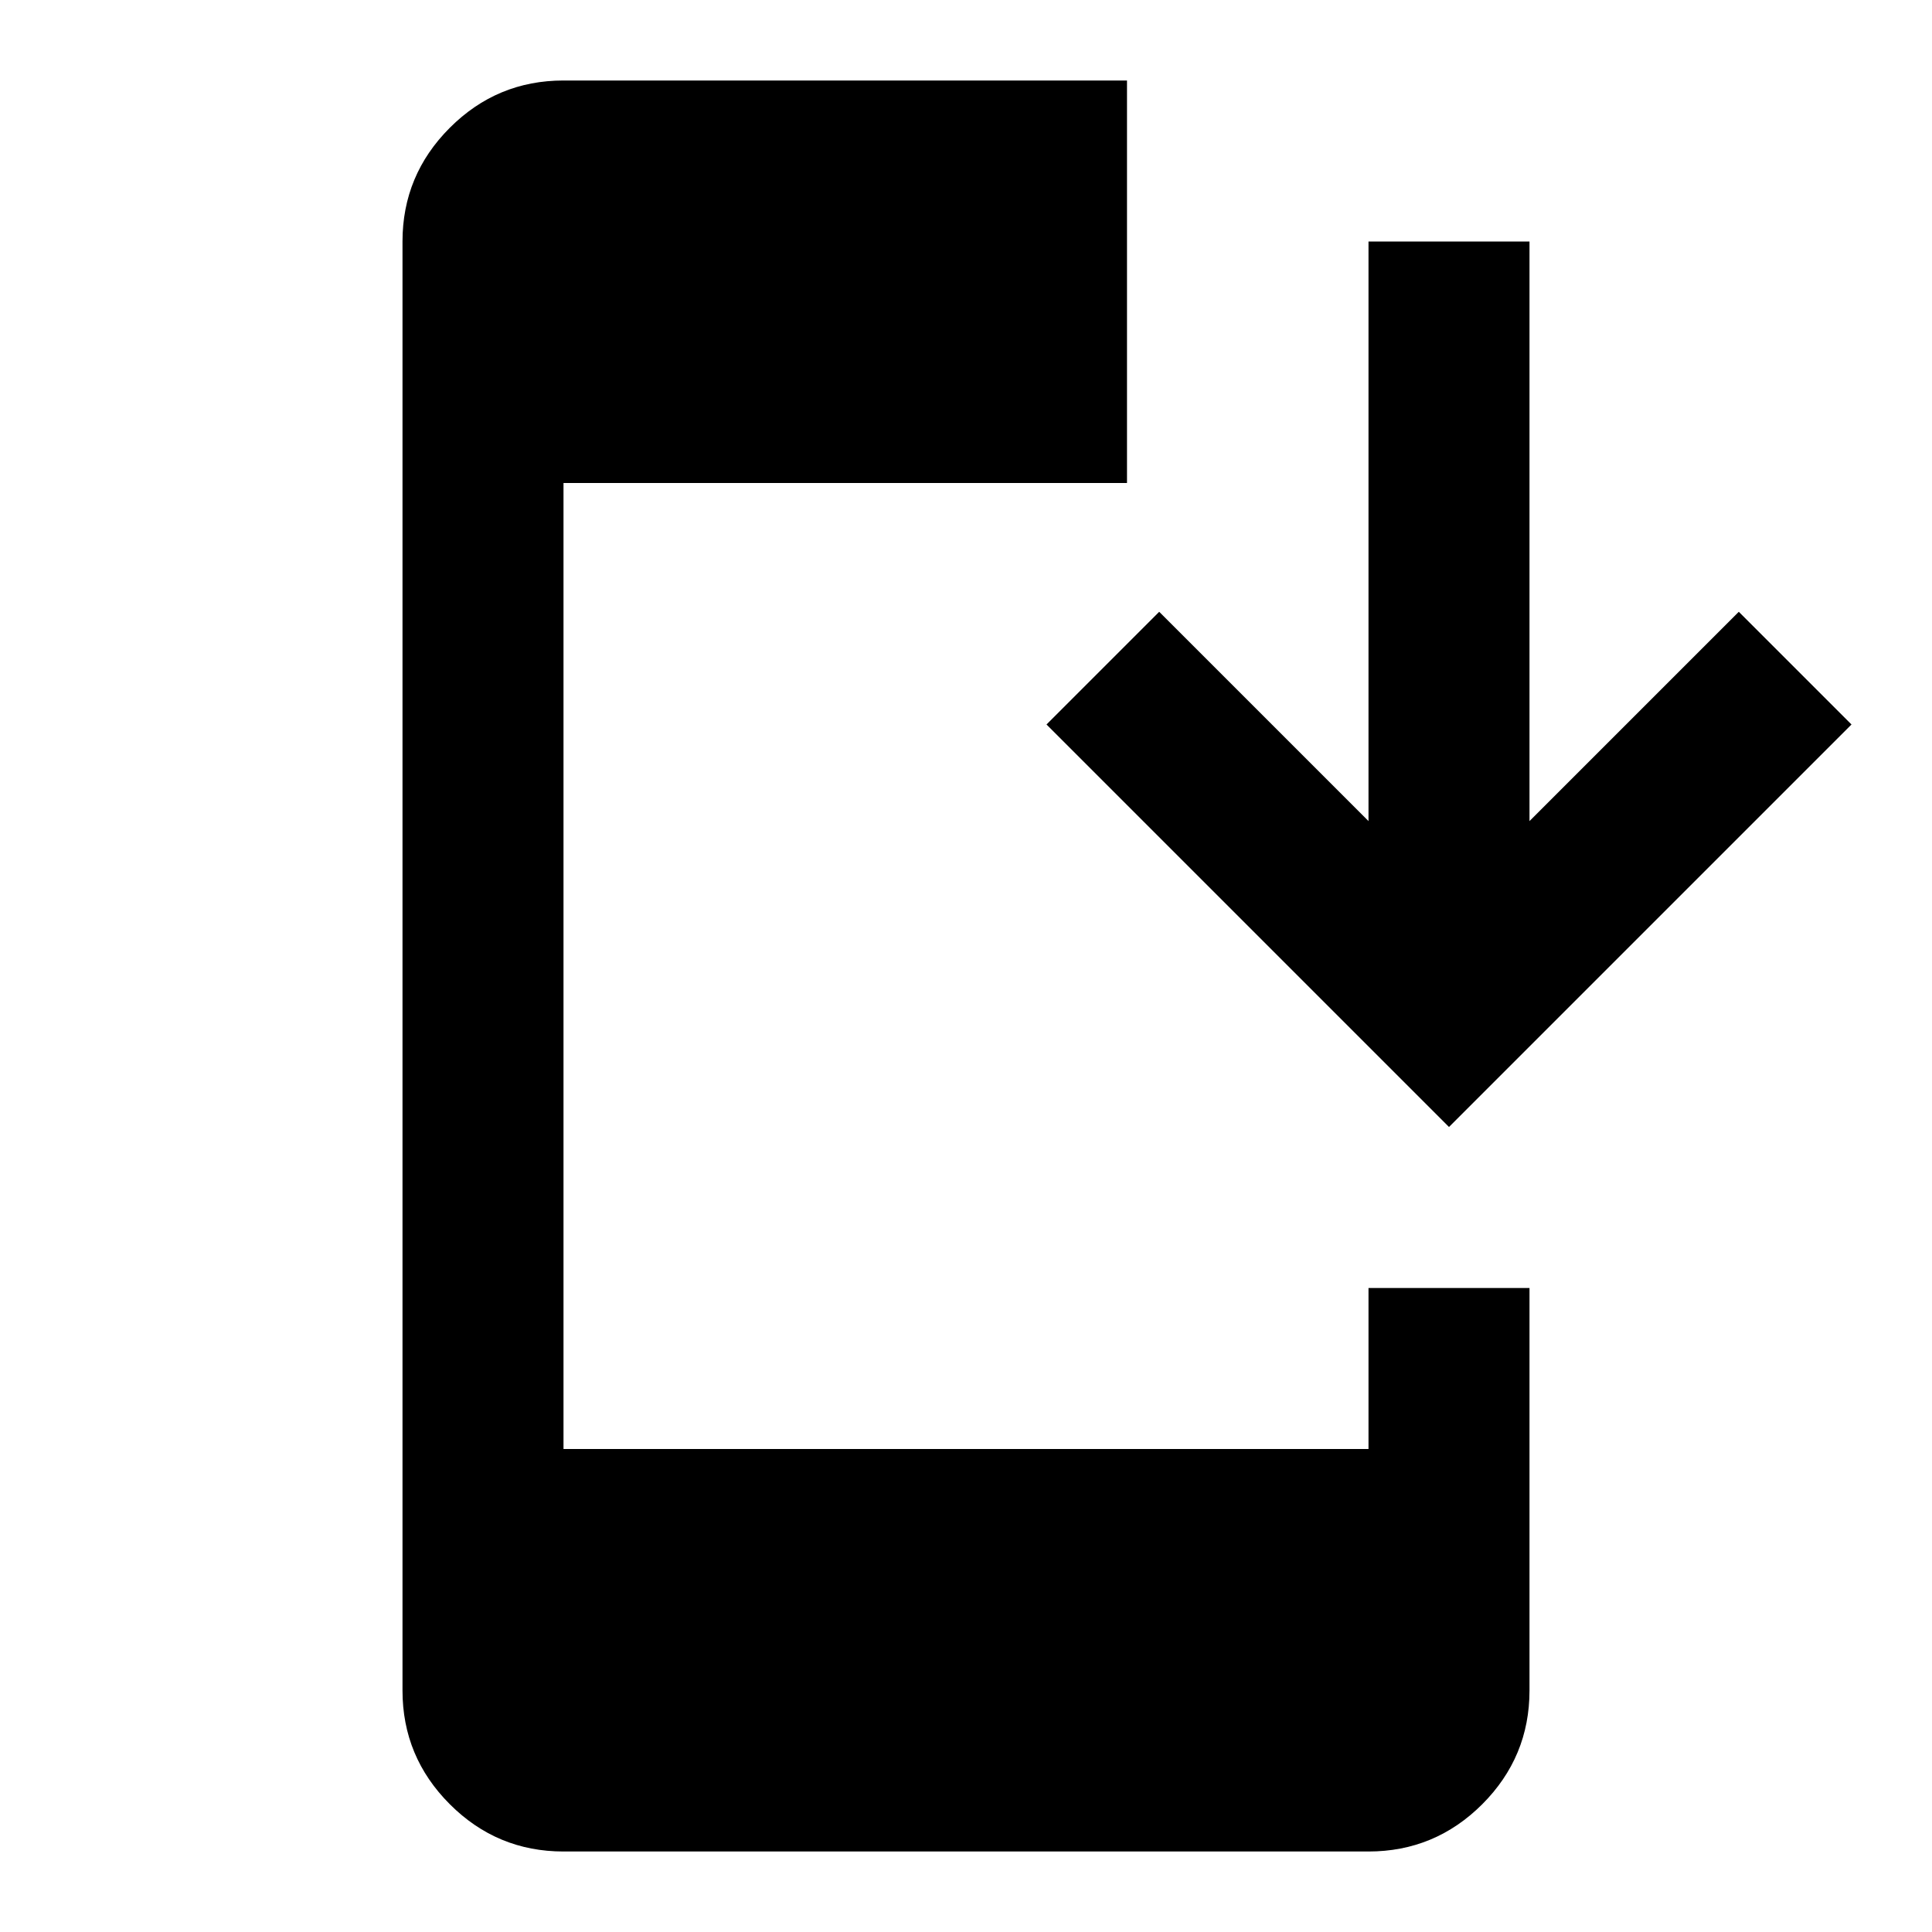
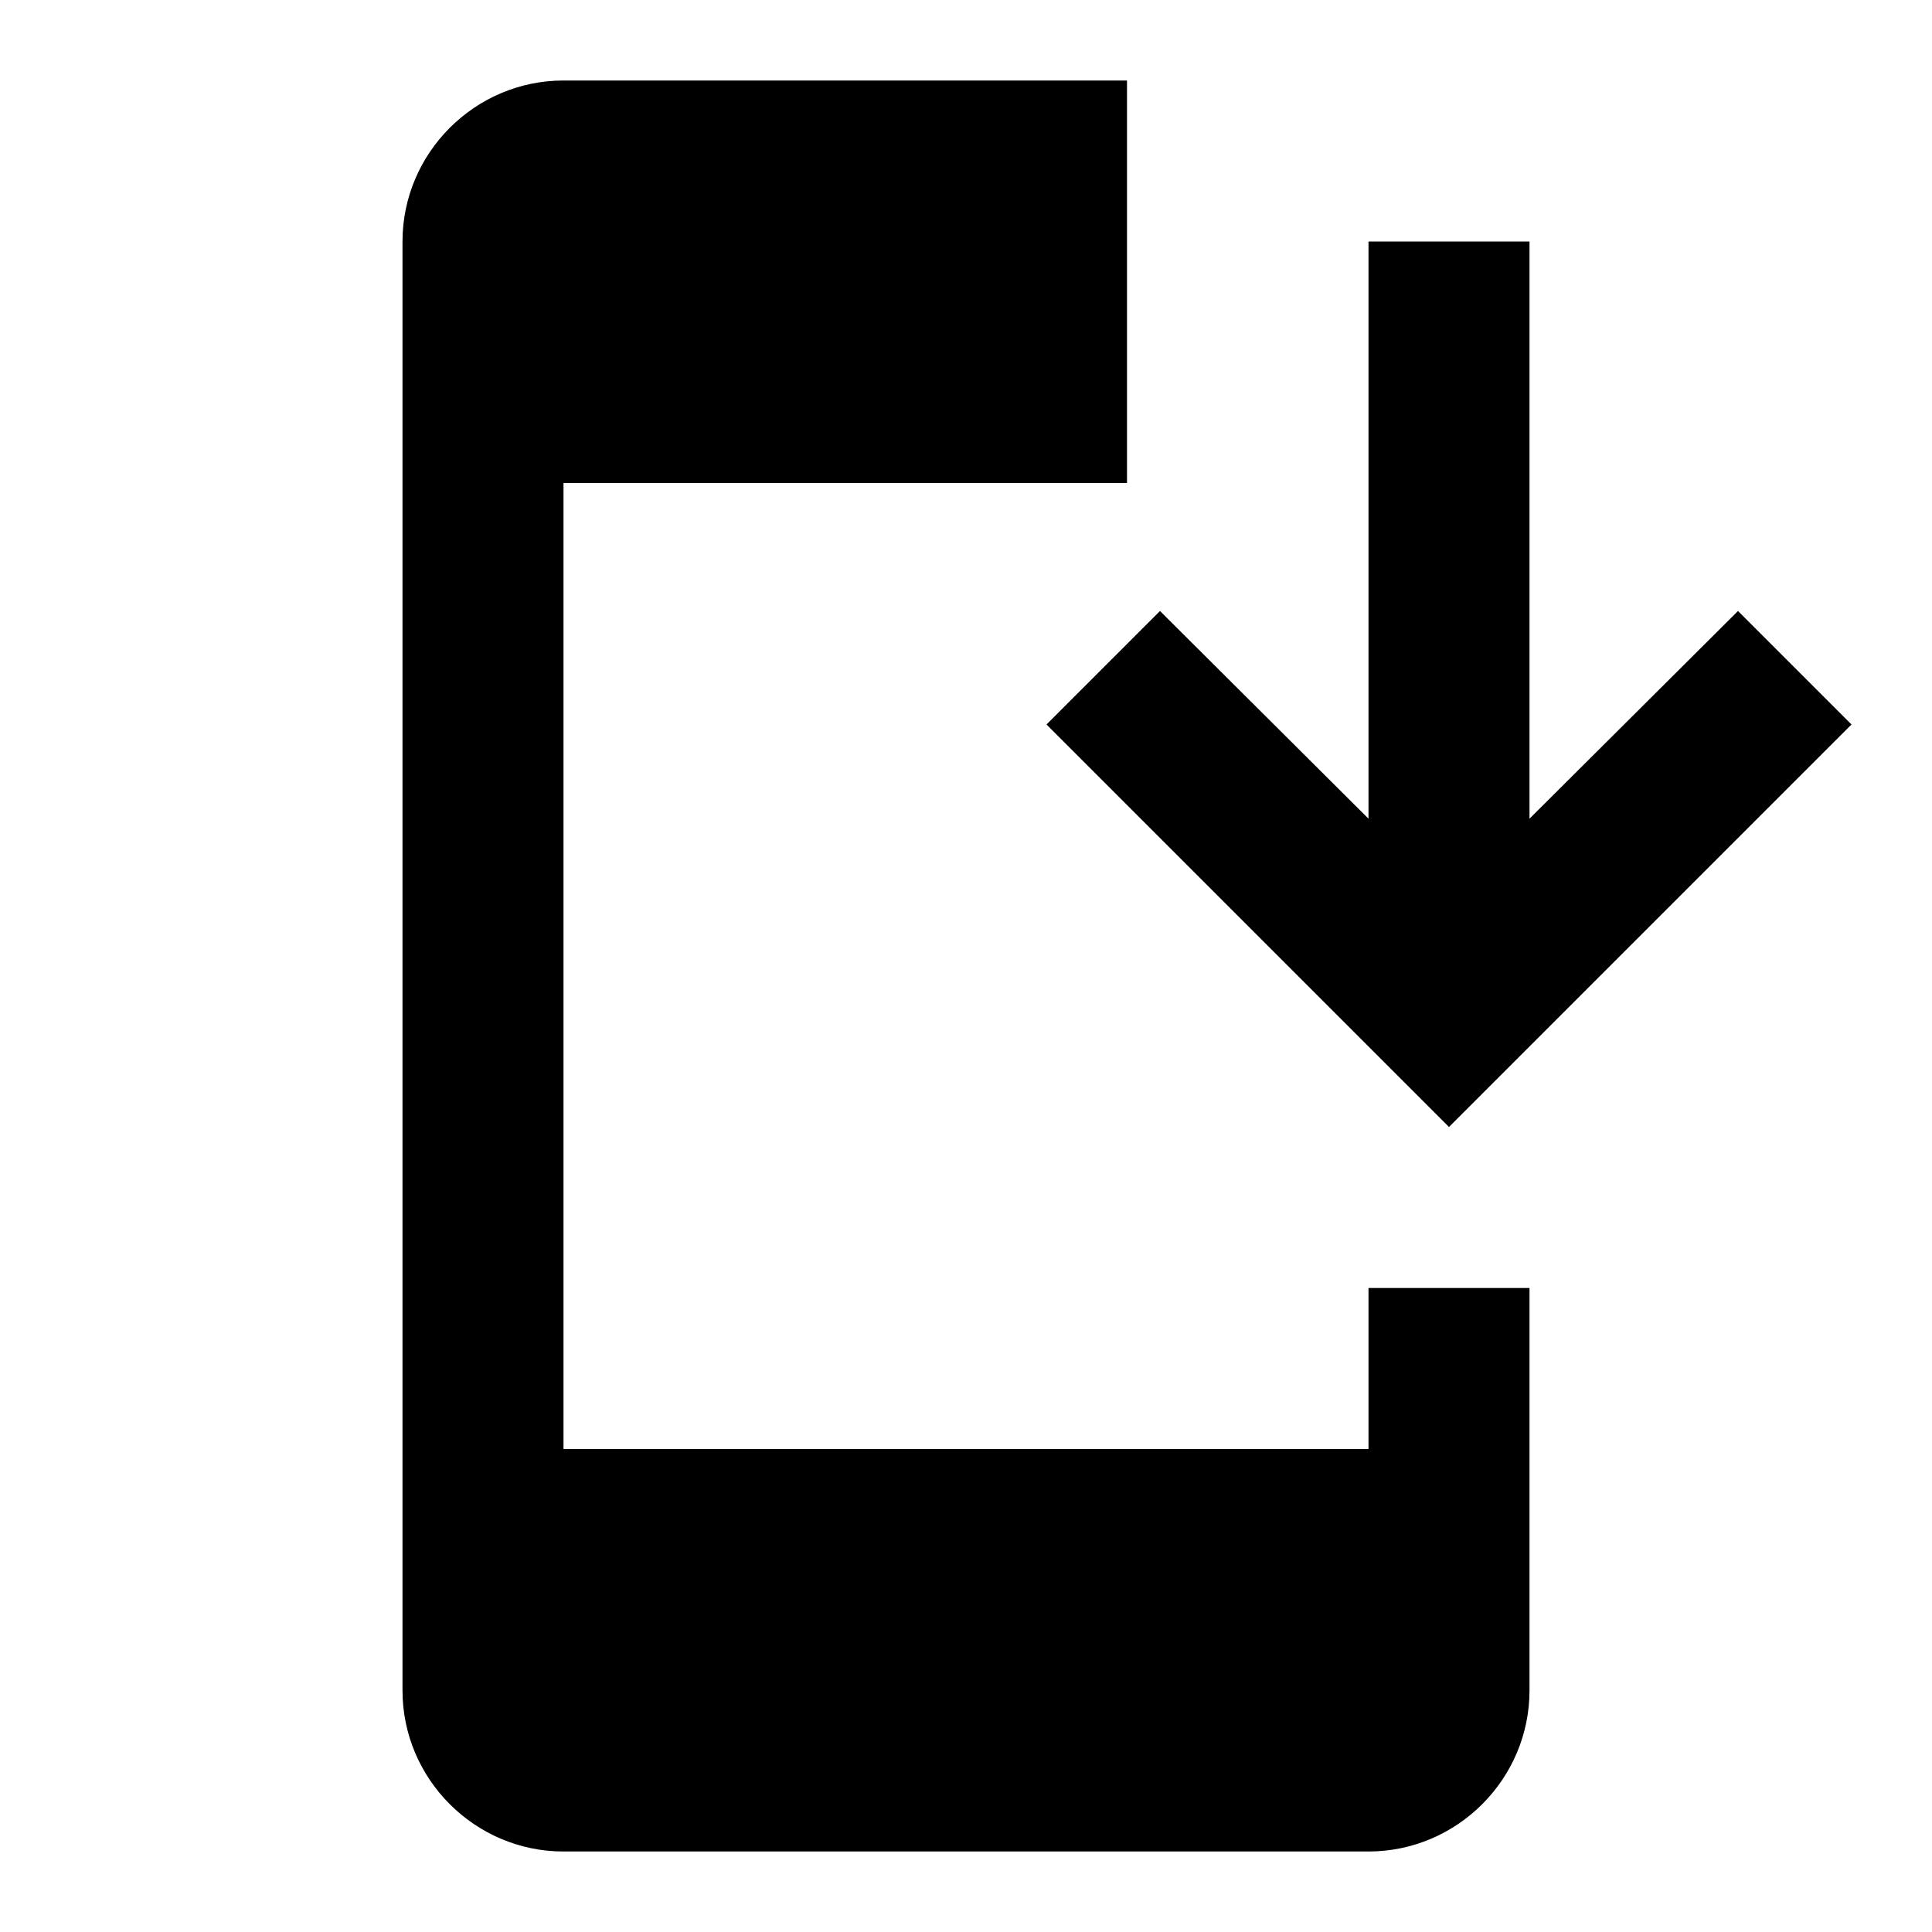
- <svg xmlns="http://www.w3.org/2000/svg" viewBox="0 0 24 24" fill="currentColor">
-   <path d="M7 23q-.825 0-1.412-.587Q5 21.825 5 21V3q0-.825.588-1.413Q6.175 1 7 1h7v5H7v12h10v-2h2v5q0 .825-.587 1.413Q17.825 23 17 23Zm11-9-5-5 1.4-1.4 2.6 2.6V3h2v7.2l2.6-2.6L23 9Z" />
+ <svg xmlns="http://www.w3.org/2000/svg" enable-background="new 0 0 24 24" viewBox="0 0 24 24" fill="currentColor">
+   <g>
+     <rect fill="none" height="24" width="24" />
+   </g>
+   <g>
+     <g>
+       <path d="M17,18H7V6h7V1H7C5.9,1,5,1.9,5,3v18c0,1.1,0.9,2,2,2h10c1.1,0,2-0.9,2-2v-5h-2V18z" />
+       <polygon points="18,14 23,9 21.59,7.59 19,10.17 19,3 17,3 17,10.17 14.41,7.59 13,9" />
+     </g>
+   </g>
</svg>
